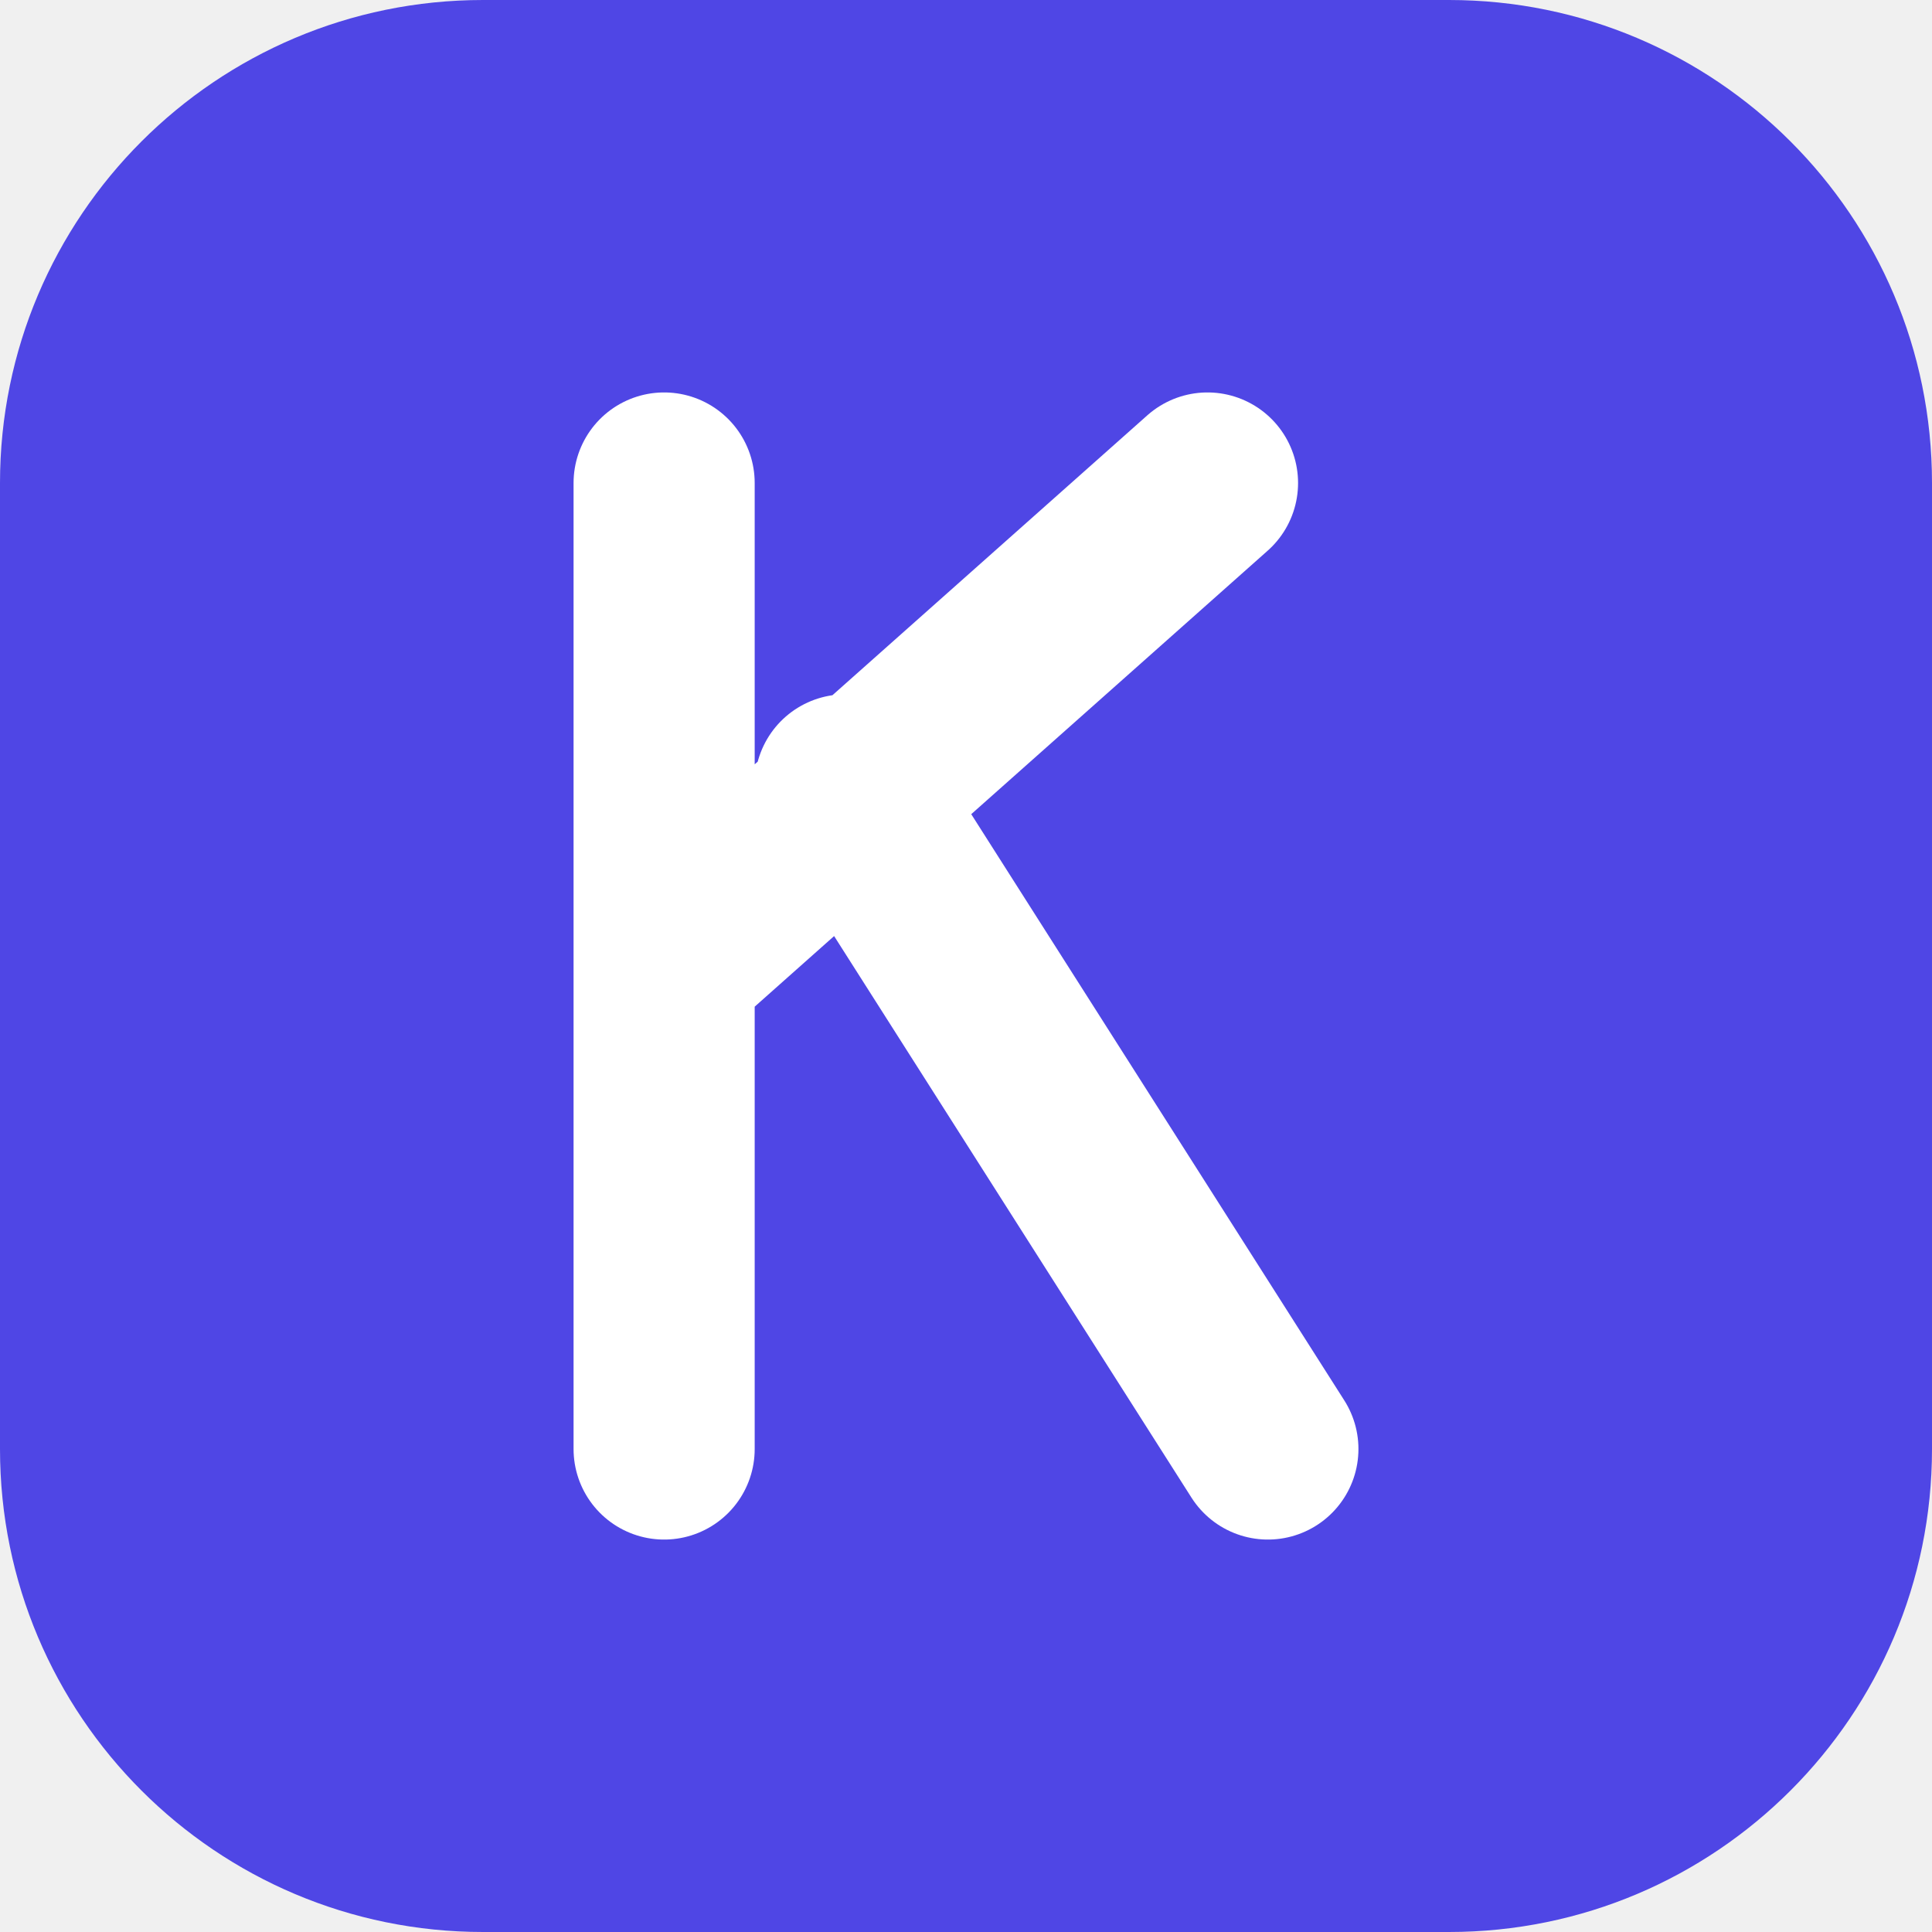
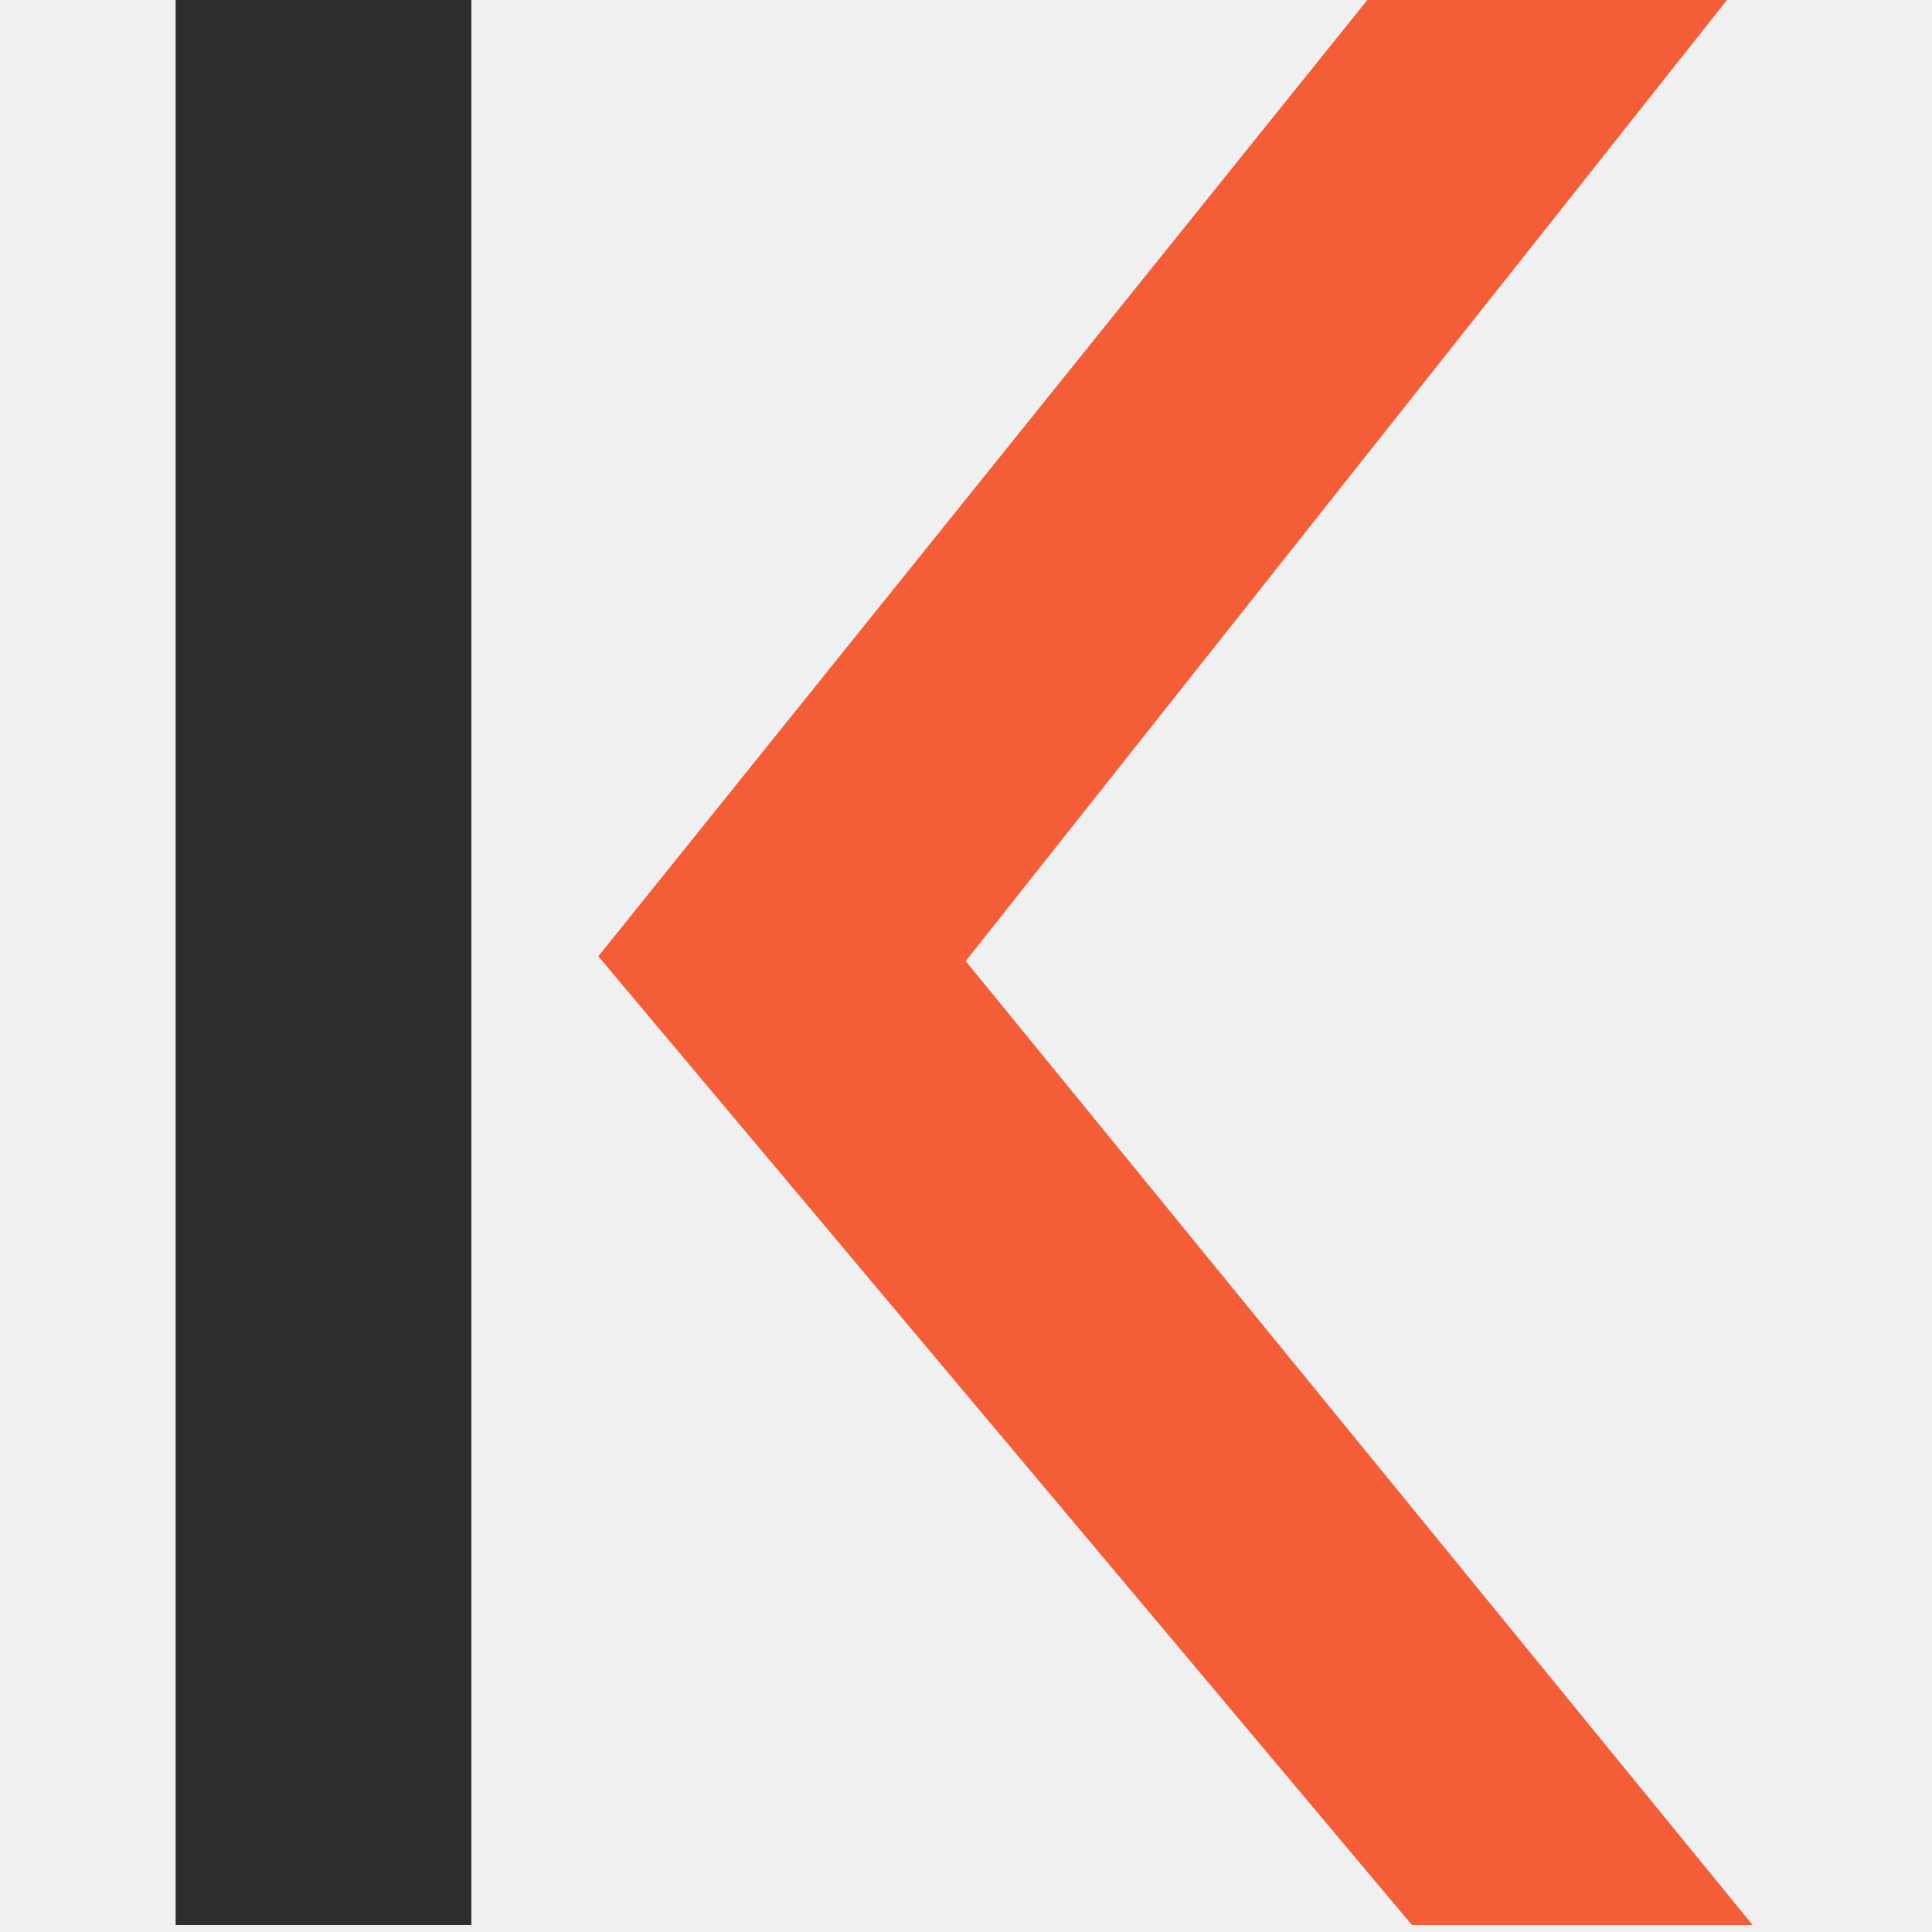
- <svg xmlns="http://www.w3.org/2000/svg" viewBox="0 0 32 32">
-   <rect width="32" height="32" rx="8" fill="#4f46e5" />
-   <path d="M11 8v16M11 16l9-8M14 13l7 11" fill="none" stroke="#fff" stroke-width="3" stroke-linecap="round" stroke-linejoin="round" />
+ <svg xmlns="http://www.w3.org/2000/svg" width="33" height="33" viewBox="-3 0 33 33" fill="none">
+   <path d="M5.051 0H0V32.881H5.051V0Z" fill="#2D2D2D" />
+   <path d="M21.117 32.881L7.22 16.334L20.355 0H26.498L13.495 16.416L26.936 32.881H21.117Z" fill="#F35D37" />
</svg>
